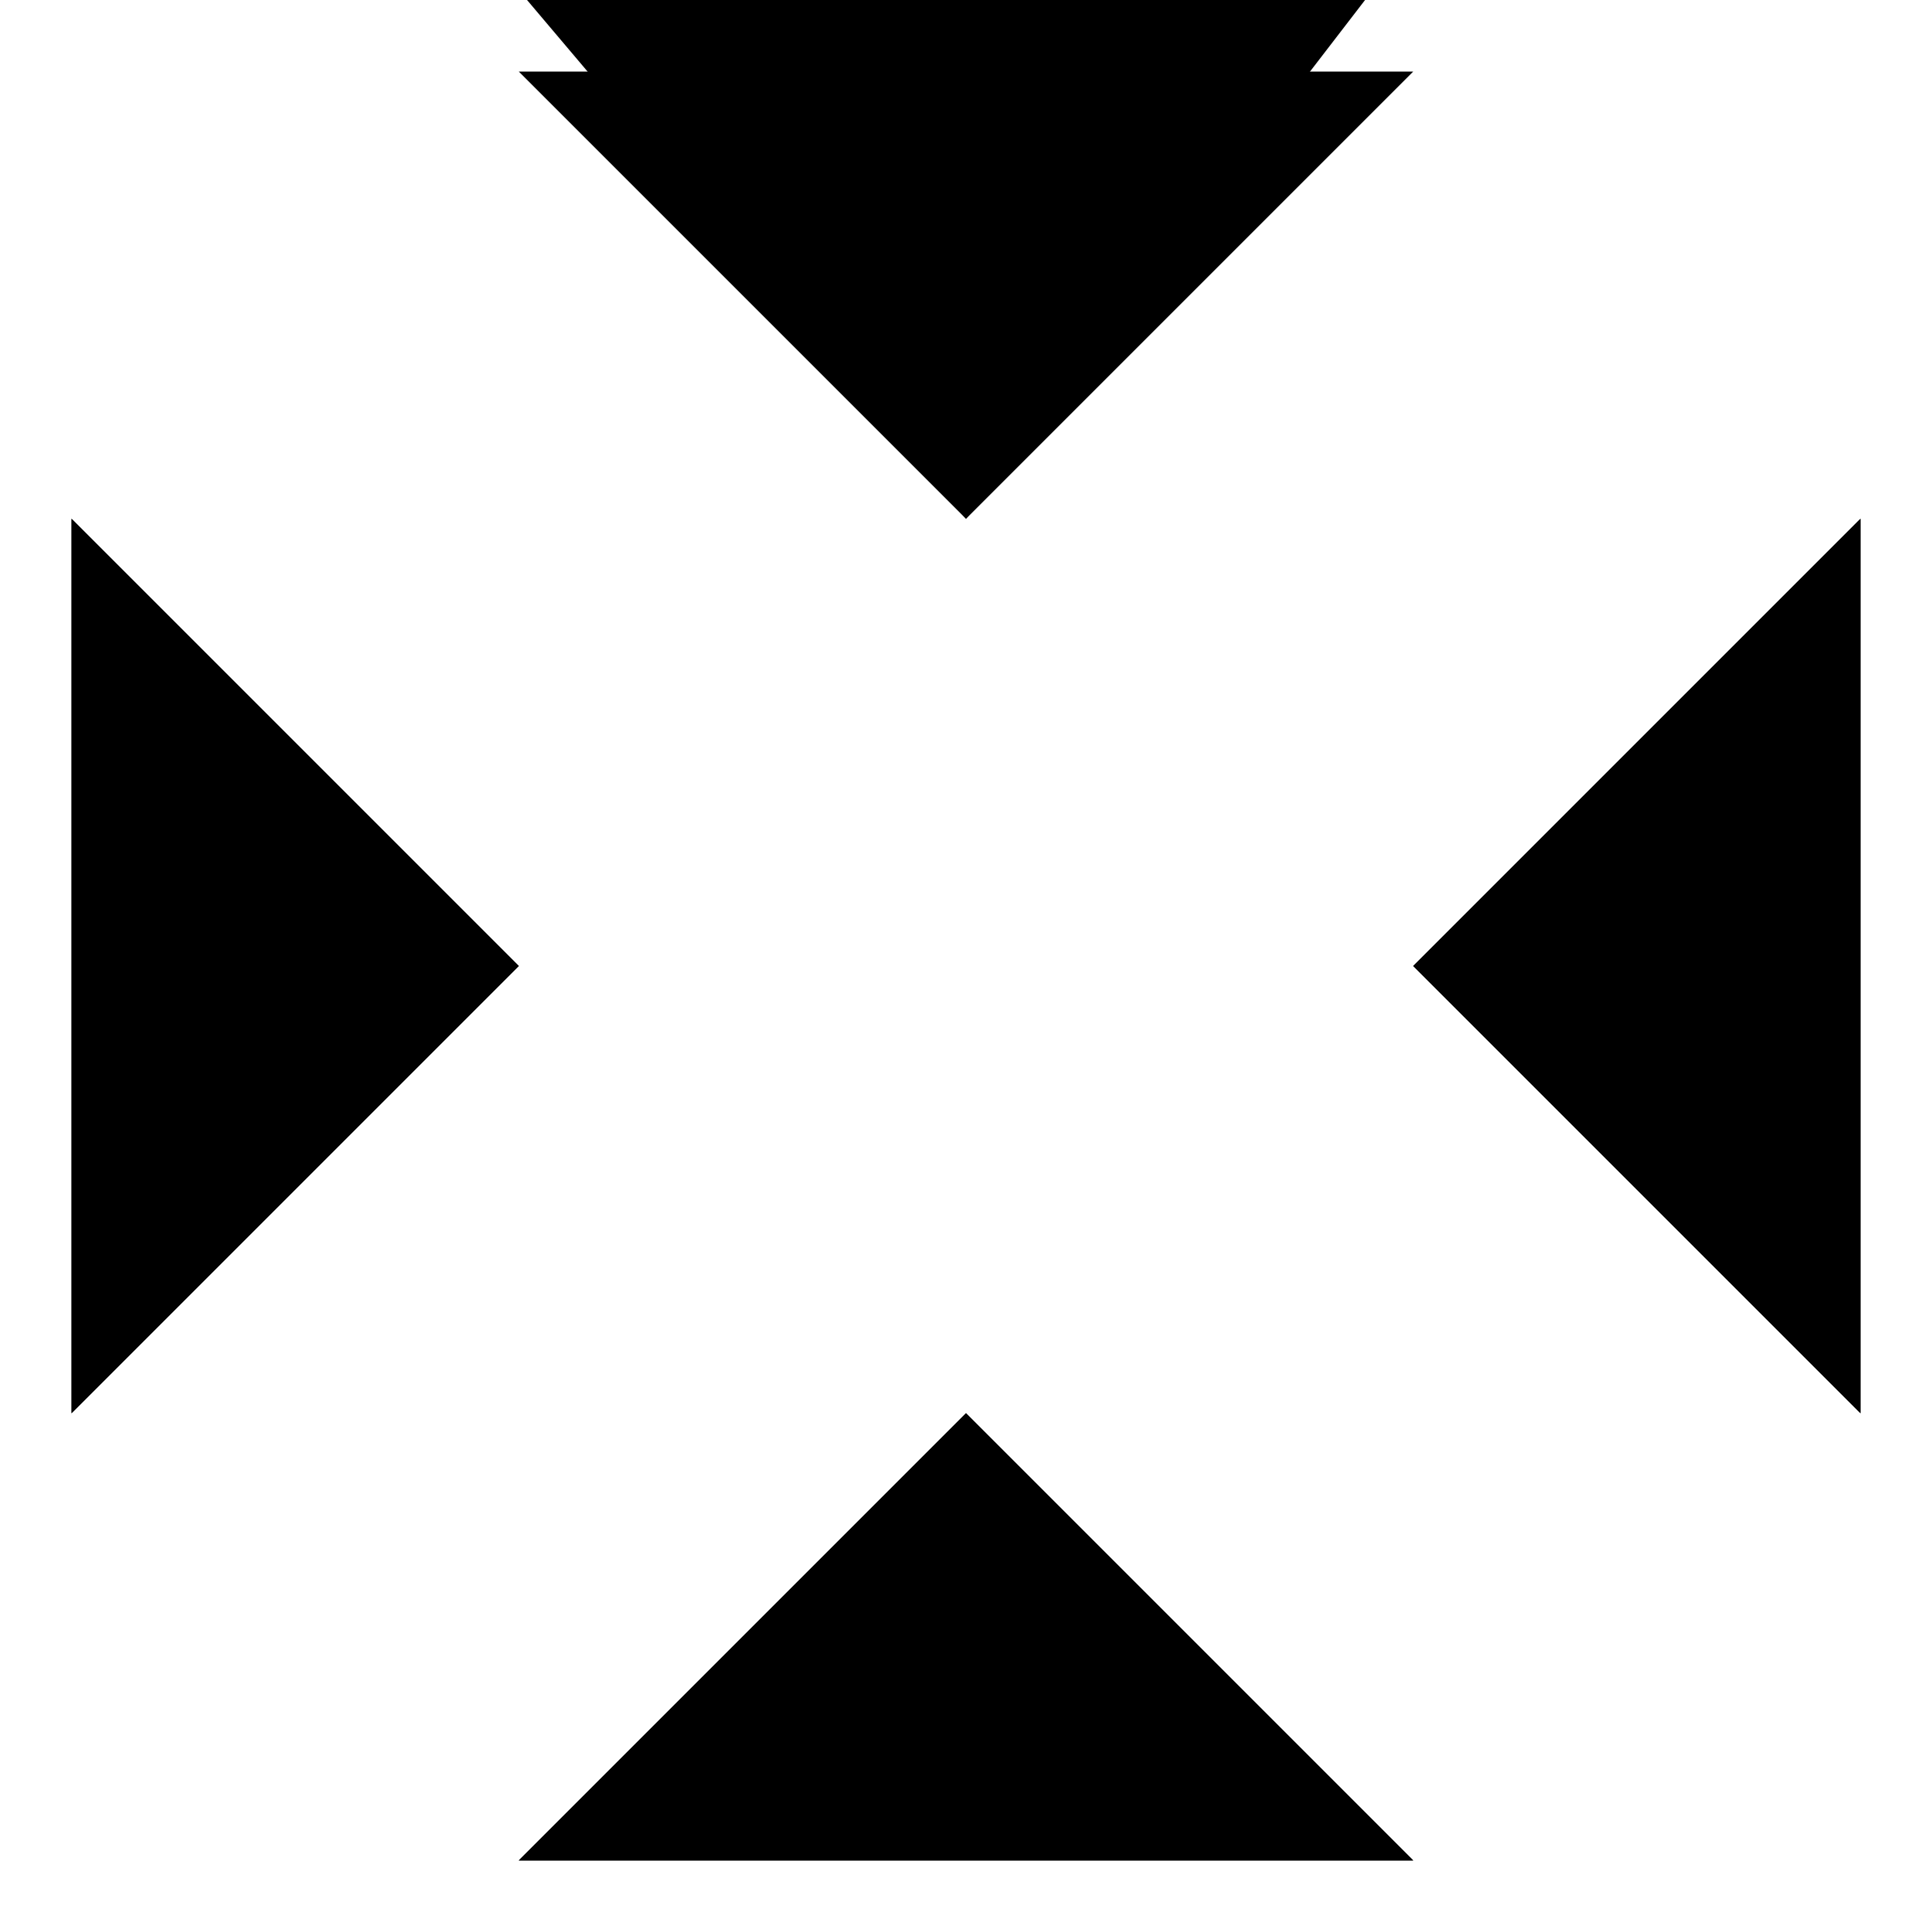
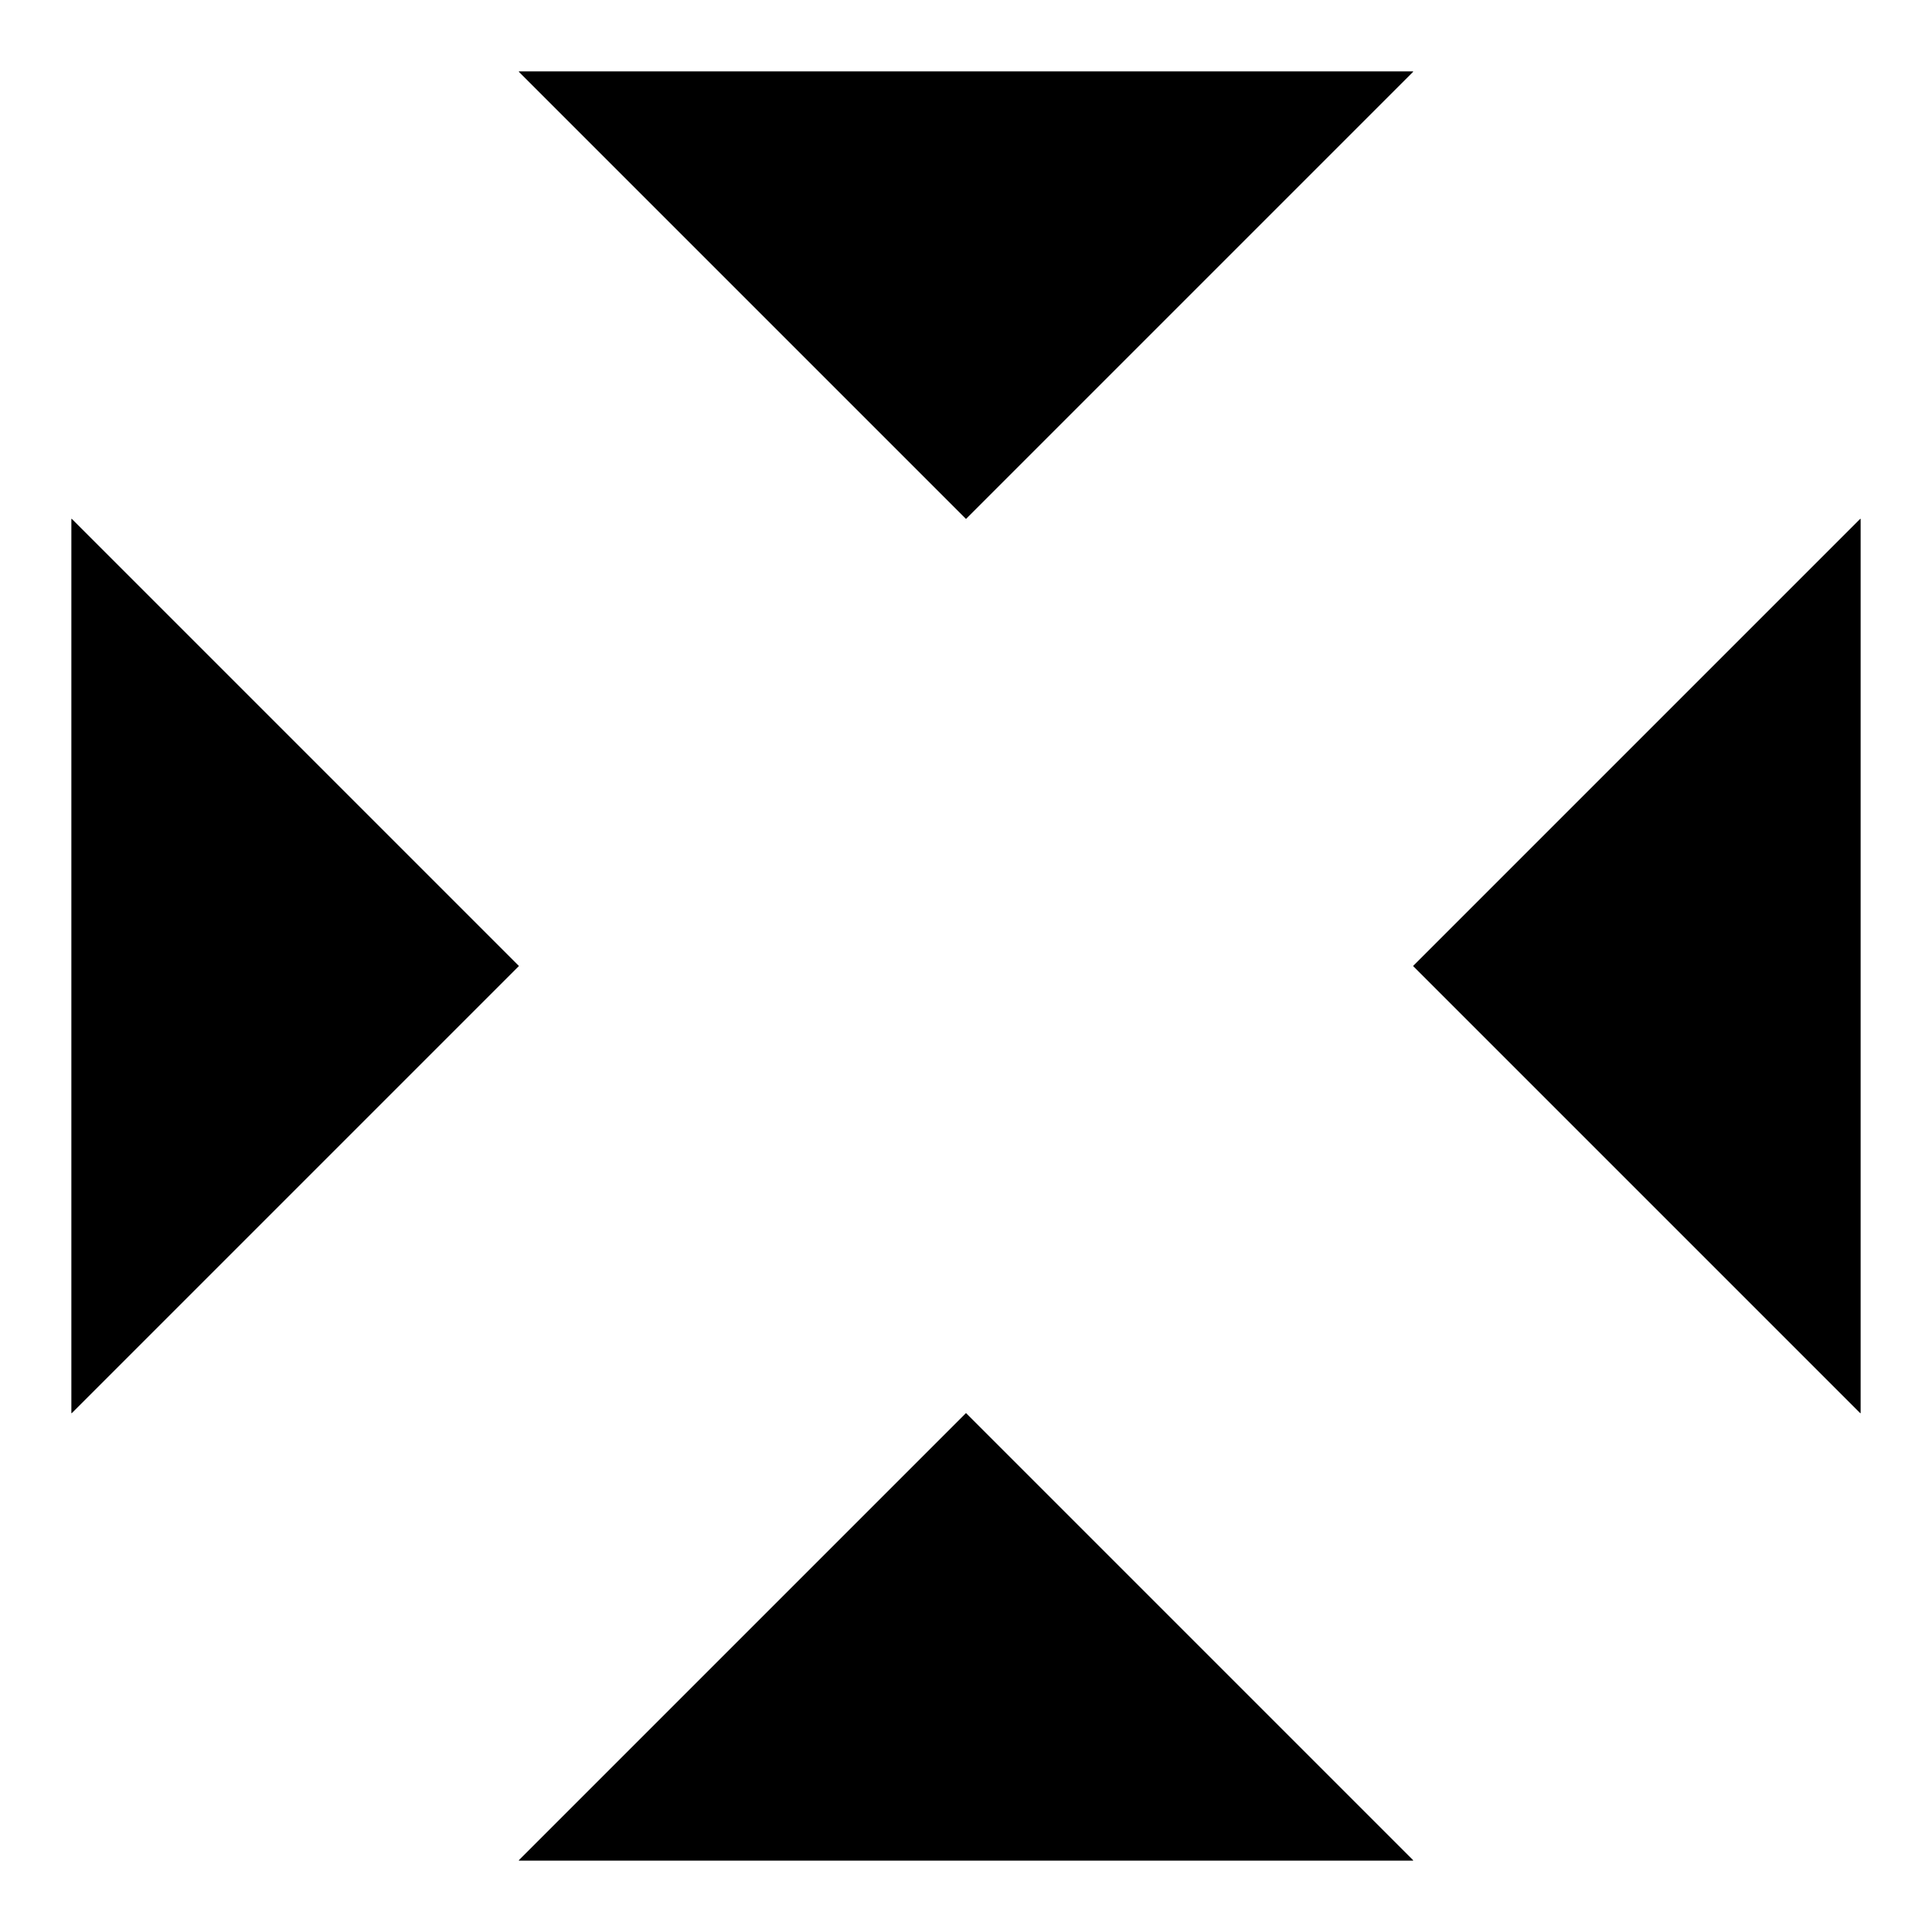
<svg xmlns="http://www.w3.org/2000/svg" version="1.2" baseProfile="tiny" xml:space="preserve" shape-rendering="geometricPrecision" fill-rule="evenodd" width="4.32mm" height="4.32mm" viewBox="-2.16 -2.16 4.32 4.32">
  <rect class="symbolBox layout" fill="none" x="-2" y="-2" height="4" width="4" />
  <rect class="svgBox layout" fill="none" x="-2" y="-2" height="4" width="4" />
-   <path d=" M -1.1,-2.3 L 1,-2.3 L 0,-1 L -1.1,-2.3 Z" class="fCHBLK" />
+   <path d=" M -1,-2 L 1,-2 L 0,-1 L -1,-2 Z" class="fCHBLK" />
  <path d=" M 2,-1 L 2,1 L 1,0 L 2,-1 Z" class="fCHBLK" />
  <path d=" M -1,2 L 1,2 L 0,1 L -1,2 Z" class="fCHBLK" />
  <path d=" M -2,-1 L -2,1 L -1,0 L -2,-1 Z" class="fCHBLK" />
  <path d=" M -1,0 L 1,0" class="sl f0 sCHBLK" stroke-width="0.64" />
  <path d=" M 0,-1 L 0,1" class="sl f0 sCHBLK" stroke-width="0.64" />
  <path d=" M -1,-2 L 1,-2 L 0,-1 L -1,-2" class="sl f0 sCHBLK" stroke-width="0.64" />
  <path d=" M 2,-1 L 2,1 L 1,0 L 2,-1" class="sl f0 sCHBLK" stroke-width="0.64" />
  <path d=" M 1,2 L -1,2 L 0,1 L 1,2" class="sl f0 sCHBLK" stroke-width="0.64" />
  <path d=" M -2,-1 L -2,1 L -1,0 L -2,-1" class="sl f0 sCHBLK" stroke-width="0.64" />
  <circle class="pivotPoint layout" fill="none" cx="0" cy="0" r="1" />
</svg>
